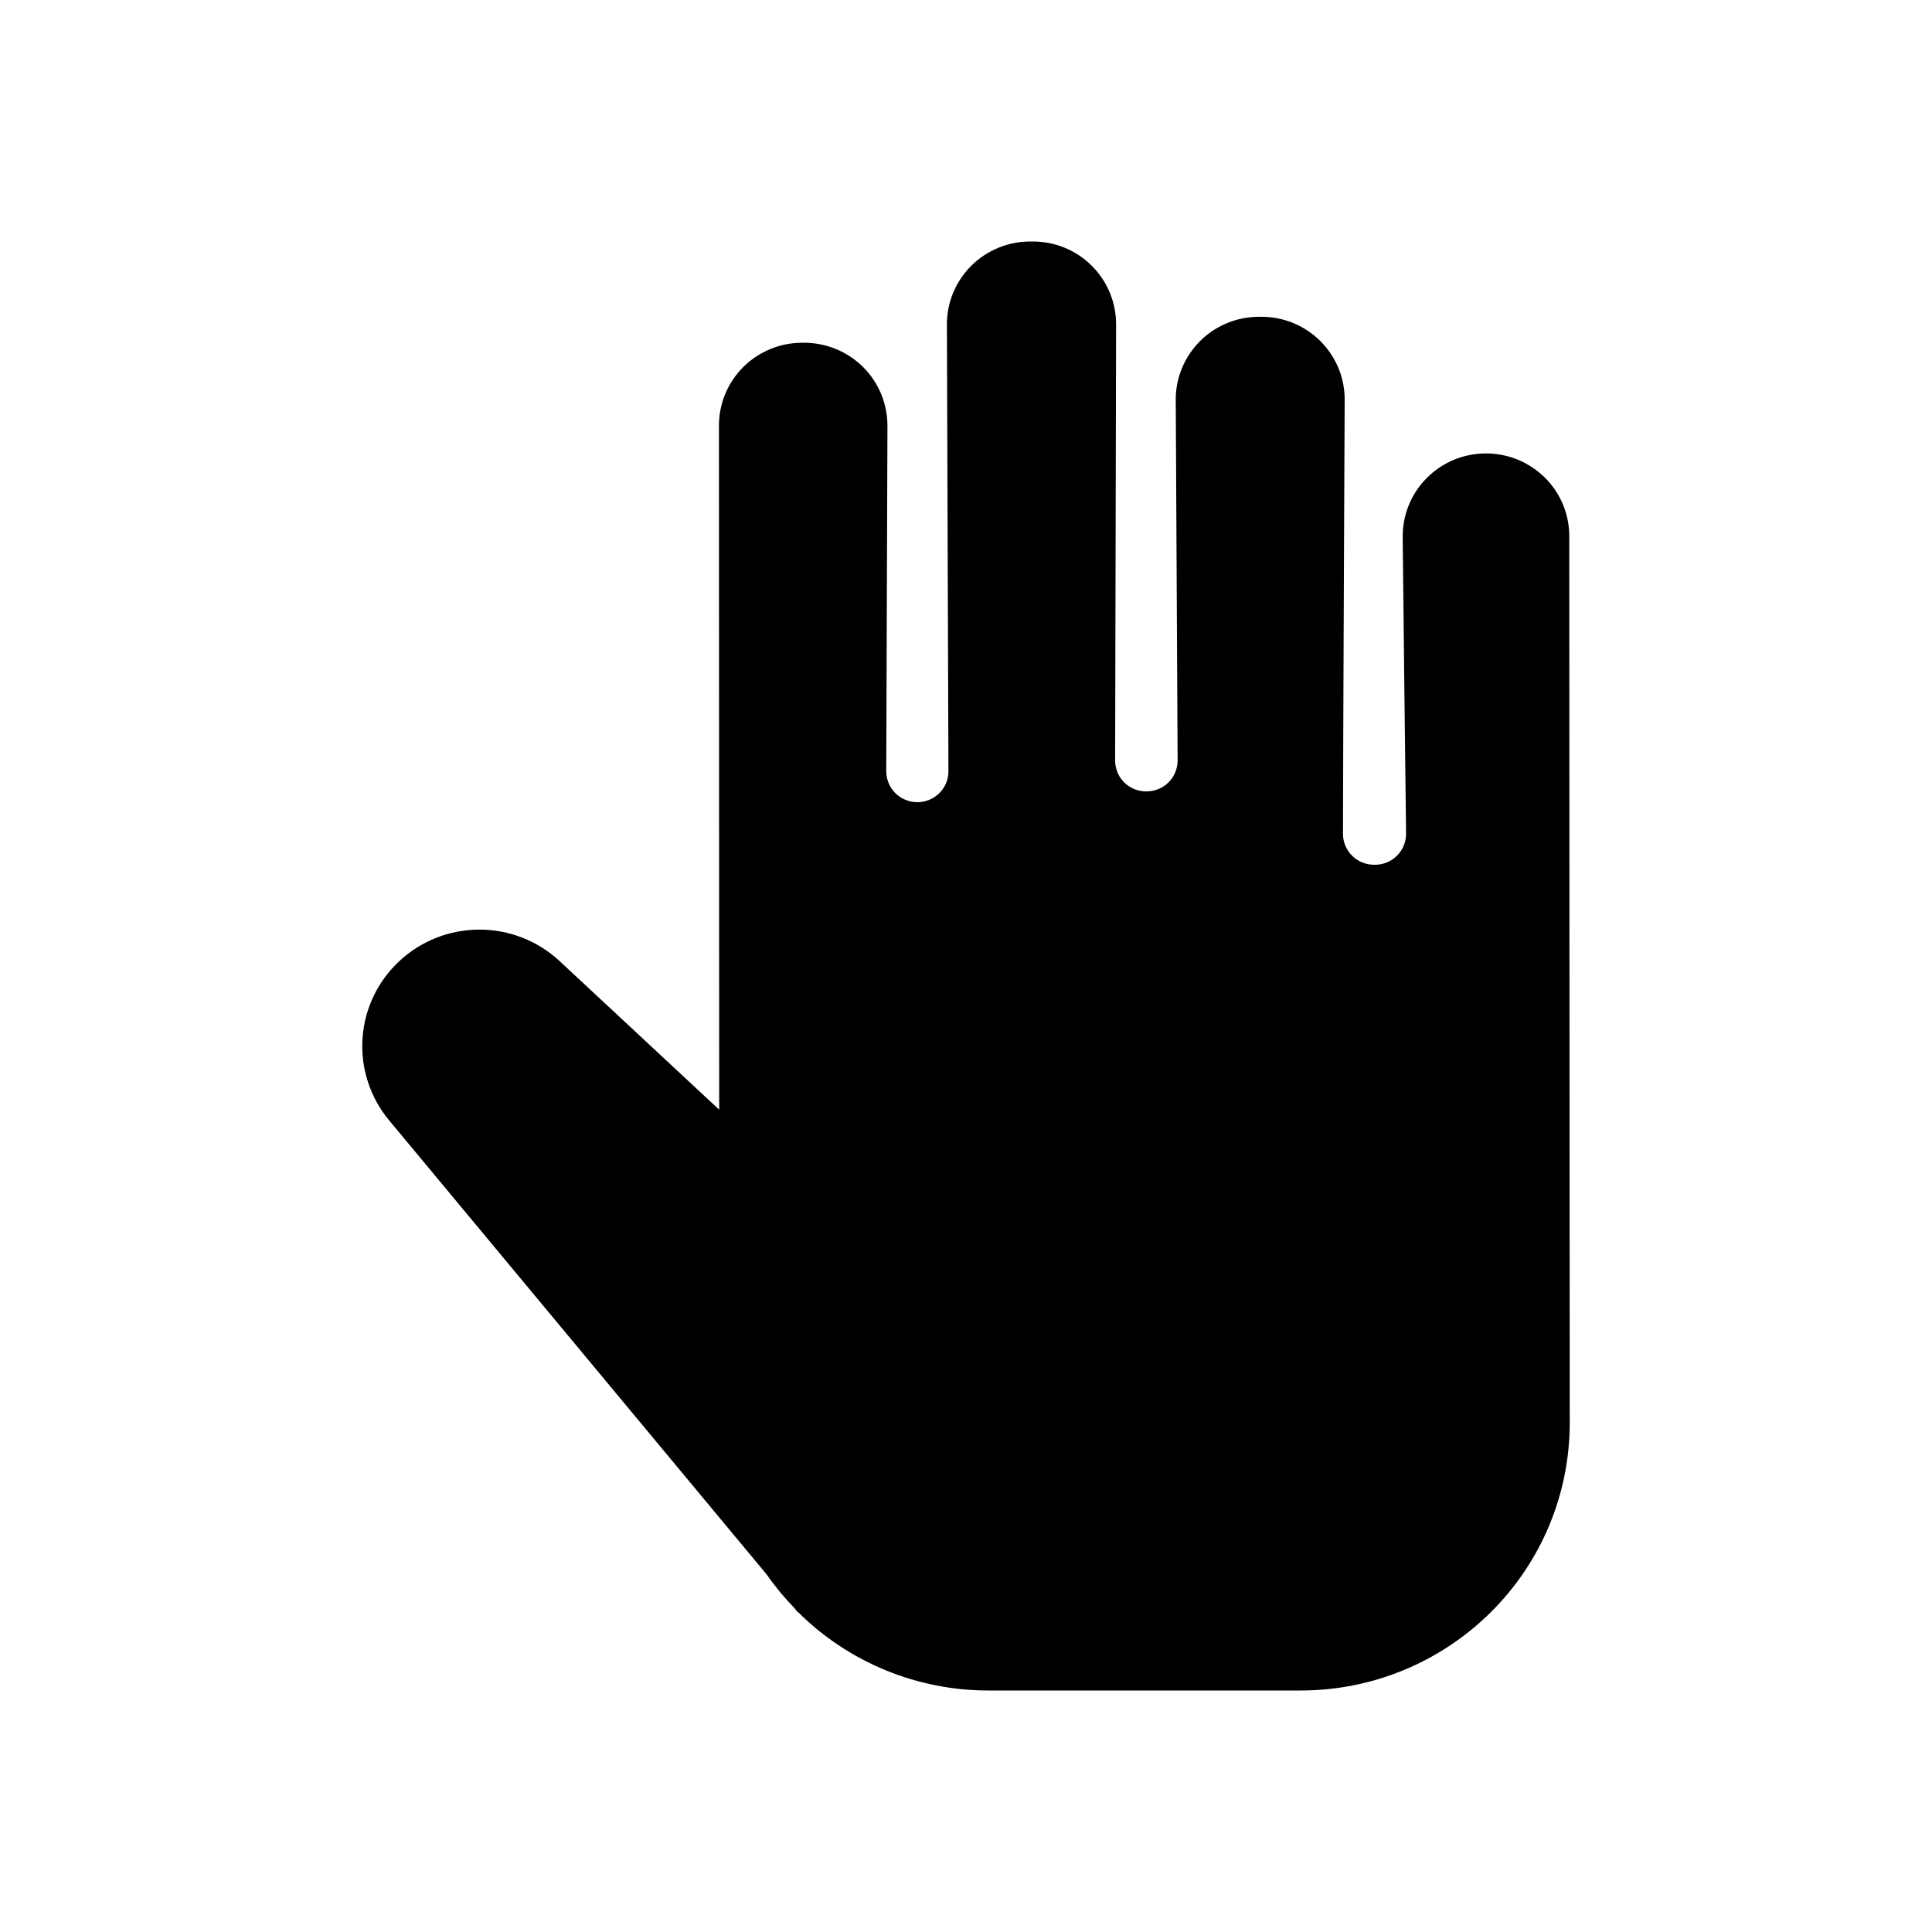
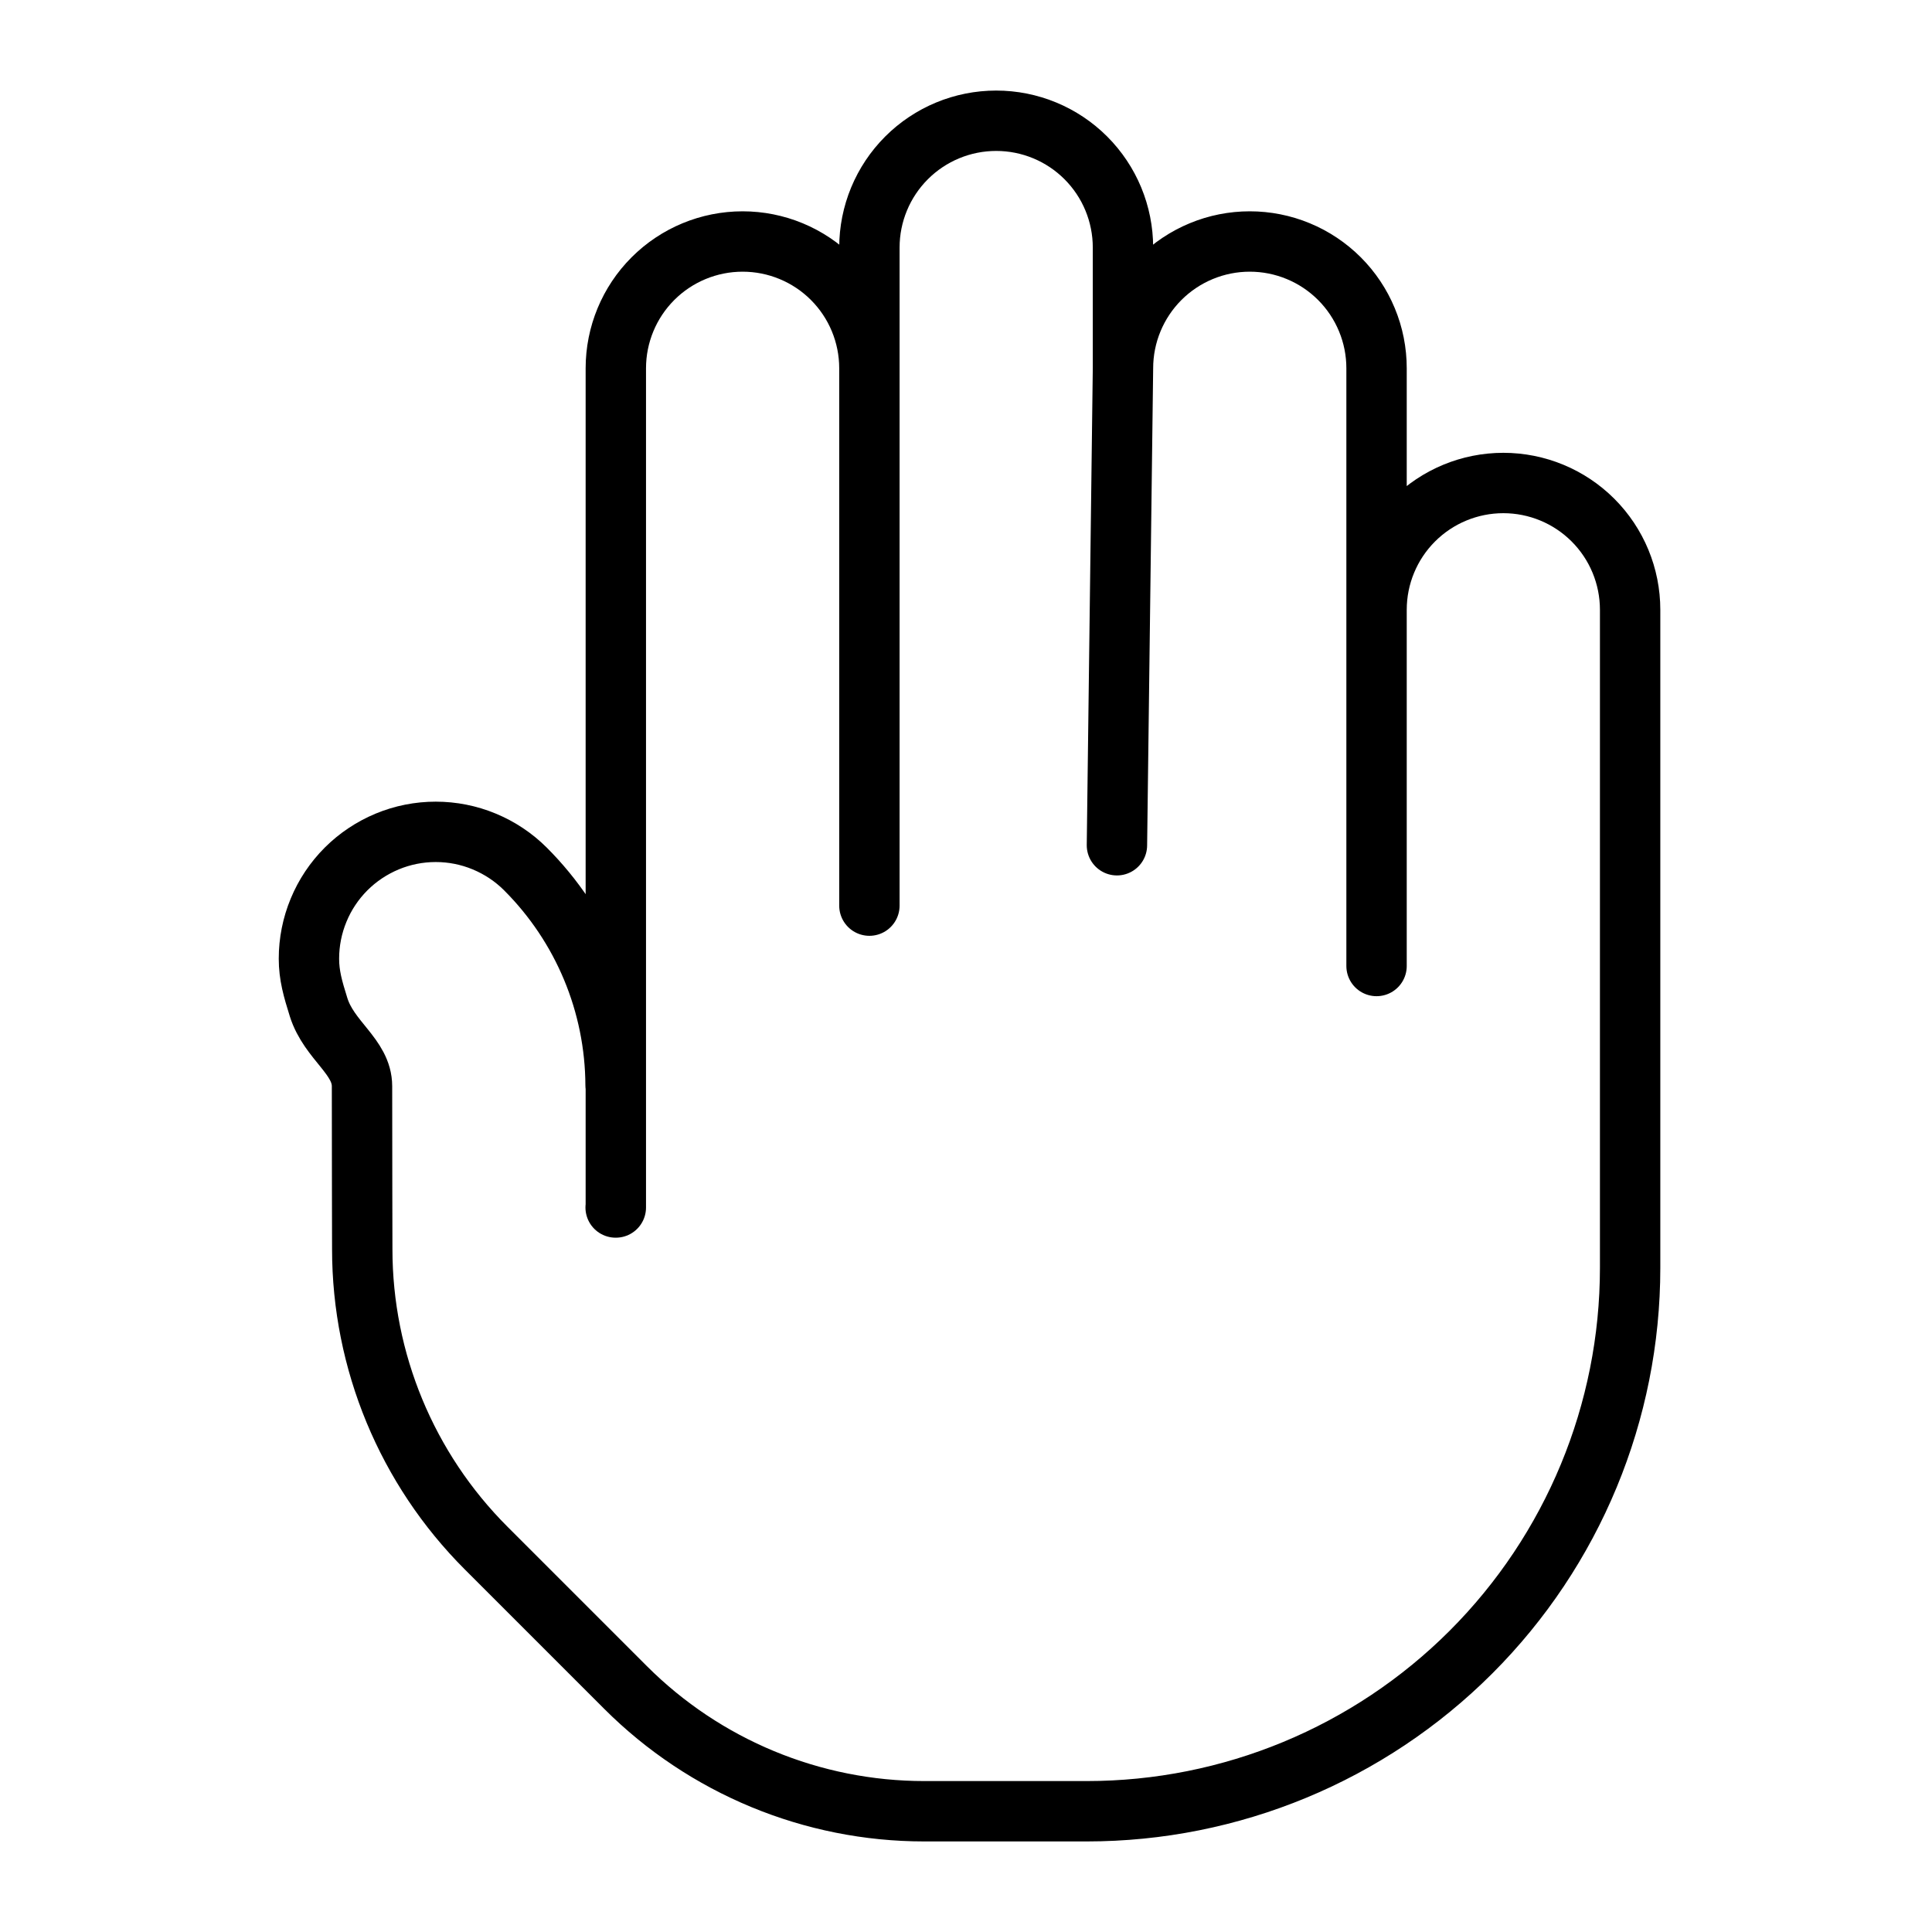
<svg xmlns="http://www.w3.org/2000/svg" width="32" height="32" viewBox="0 0 32 32" fill="none">
-   <path d="M25.992 8.88C25.992 8.7 25.956 8.521 25.887 8.354C25.817 8.188 25.715 8.036 25.586 7.909C25.457 7.782 25.304 7.681 25.136 7.612C24.968 7.544 24.788 7.509 24.607 7.51C24.425 7.511 24.245 7.547 24.078 7.617C23.91 7.687 23.759 7.789 23.631 7.918C23.503 8.046 23.403 8.199 23.334 8.366C23.266 8.533 23.232 8.713 23.233 8.893C23.246 10.231 23.276 12.727 23.289 13.805C23.29 13.873 23.277 13.94 23.251 14.003C23.226 14.066 23.188 14.123 23.14 14.171C23.092 14.219 23.035 14.258 22.972 14.284C22.909 14.31 22.842 14.323 22.774 14.323H22.759C22.692 14.323 22.624 14.31 22.562 14.284C22.499 14.259 22.442 14.221 22.395 14.173C22.347 14.126 22.309 14.069 22.283 14.007C22.257 13.945 22.244 13.879 22.244 13.811C22.246 12.426 22.263 8.579 22.272 6.624C22.273 6.443 22.238 6.264 22.169 6.097C22.1 5.93 21.998 5.778 21.87 5.65C21.742 5.522 21.59 5.421 21.422 5.351C21.254 5.282 21.074 5.247 20.892 5.247H20.853C20.672 5.247 20.492 5.282 20.324 5.352C20.156 5.421 20.003 5.522 19.875 5.651C19.747 5.779 19.646 5.931 19.577 6.098C19.508 6.265 19.473 6.444 19.474 6.625C19.483 8.282 19.499 11.375 19.505 12.595C19.505 12.662 19.492 12.729 19.466 12.791C19.441 12.854 19.403 12.91 19.355 12.958C19.307 13.006 19.25 13.044 19.188 13.069C19.125 13.095 19.058 13.108 18.99 13.108H18.985C18.917 13.108 18.85 13.095 18.788 13.07C18.725 13.044 18.668 13.006 18.62 12.959C18.572 12.911 18.534 12.855 18.509 12.792C18.483 12.73 18.47 12.664 18.47 12.596C18.475 10.769 18.481 7.587 18.486 5.372C18.486 5.192 18.451 5.014 18.382 4.847C18.313 4.681 18.211 4.529 18.083 4.402C17.955 4.274 17.803 4.173 17.636 4.104C17.468 4.035 17.289 4 17.108 4H17.064C16.882 4 16.702 4.035 16.534 4.105C16.367 4.174 16.214 4.275 16.086 4.403C15.958 4.531 15.856 4.683 15.787 4.85C15.718 5.016 15.683 5.195 15.684 5.376C15.693 7.636 15.701 10.896 15.709 12.774C15.709 12.842 15.696 12.908 15.67 12.971C15.644 13.033 15.606 13.089 15.558 13.137C15.51 13.184 15.453 13.222 15.391 13.248C15.328 13.274 15.261 13.287 15.194 13.287C15.126 13.287 15.059 13.273 14.996 13.247C14.934 13.222 14.877 13.184 14.829 13.136C14.781 13.088 14.743 13.032 14.718 12.969C14.692 12.907 14.679 12.84 14.679 12.773C14.685 11.362 14.692 8.828 14.699 7.053C14.699 6.873 14.664 6.694 14.595 6.527C14.526 6.36 14.424 6.208 14.296 6.08C14.168 5.952 14.016 5.851 13.848 5.782C13.68 5.713 13.501 5.677 13.319 5.677H13.288C13.107 5.677 12.927 5.712 12.76 5.781C12.592 5.85 12.44 5.951 12.312 6.078C12.184 6.206 12.082 6.357 12.013 6.523C11.944 6.69 11.908 6.868 11.908 7.048C11.909 9.566 11.91 15.232 11.912 18.38L9.267 15.917C8.906 15.582 8.431 15.396 7.938 15.397C7.445 15.398 6.971 15.585 6.612 15.921C6.252 16.257 6.035 16.716 6.004 17.205C5.973 17.694 6.13 18.177 6.444 18.555L12.7 26.08C12.835 26.275 12.987 26.458 13.152 26.628L13.21 26.7L13.215 26.698C13.629 27.111 14.121 27.439 14.663 27.662C15.204 27.886 15.785 28 16.372 28H21.542C22.127 28 22.707 27.886 23.248 27.663C23.789 27.44 24.28 27.113 24.694 26.702C25.108 26.29 25.437 25.802 25.661 25.264C25.885 24.726 26 24.149 26 23.567C25.996 19.715 25.994 12.074 25.992 8.88Z" fill="currentColor" />
+   <path d="M18.6 6.1C18.6 5.824 18.654 5.551 18.76 5.296C18.865 5.042 19.02 4.81 19.215 4.615C19.41 4.42 19.642 4.265 19.896 4.16C20.151 4.054 20.424 4 20.7 4C20.976 4 21.249 4.054 21.504 4.16C21.758 4.265 21.99 4.42 22.185 4.615C22.38 4.81 22.535 5.042 22.64 5.296C22.746 5.551 22.8 5.824 22.8 6.1V10.1M18.6 6.1V4.1C18.6 3.543 18.379 3.009 17.985 2.615C17.591 2.221 17.057 2 16.5 2C15.943 2 15.409 2.221 15.015 2.615C14.621 3.009 14.4 3.543 14.4 4.1V6.1M18.6 6.1L18.5 14M22.8 10.1C22.8 9.543 23.021 9.009 23.415 8.615C23.809 8.221 24.343 8 24.9 8C25.457 8 25.991 8.221 26.385 8.615C26.779 9.009 27 9.543 27 10.1V21C27 23.387 26.052 25.676 24.364 27.364C22.676 29.052 20.387 30 18 30H15.309C13.453 30 11.673 29.262 10.36 27.949L8.051 25.64C6.738 24.327 6 22.547 6 20.691C6 20.691 5.996 19.046 5.996 17.992C5.996 17.5 5.452 17.239 5.277 16.683C5.181 16.377 5.117 16.154 5.117 15.879C5.117 15.603 5.171 15.33 5.277 15.075C5.382 14.82 5.537 14.588 5.732 14.393C5.927 14.198 6.159 14.044 6.413 13.938C6.668 13.832 6.941 13.778 7.217 13.778C7.493 13.778 7.766 13.832 8.021 13.938C8.276 14.044 8.508 14.198 8.703 14.393C9.654 15.344 10.191 16.631 10.196 17.976M22.8 10.1V16M14.4 6.1V15M14.4 6.1C14.4 5.543 14.179 5.009 13.785 4.615C13.391 4.221 12.857 4 12.3 4C11.743 4 11.209 4.221 10.815 4.615C10.421 5.009 10.2 5.543 10.2 6.1V20H10.197" stroke="black" stroke-linecap="round" stroke-linejoin="round" />
</svg>
